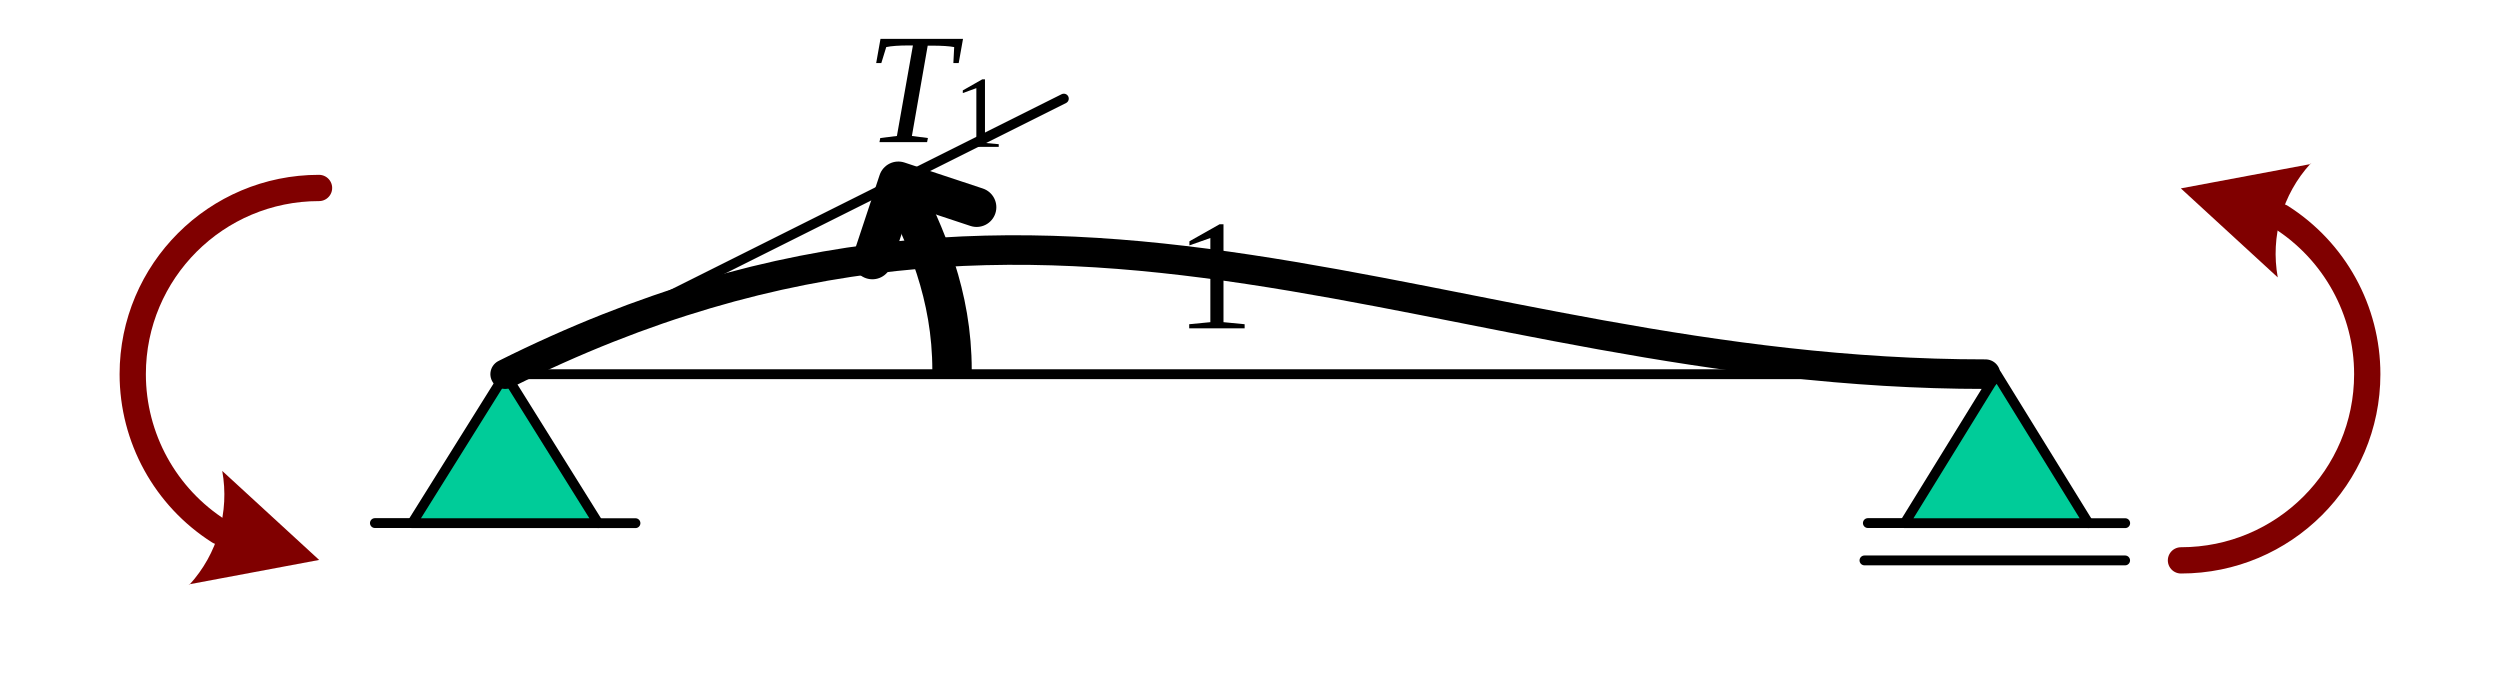
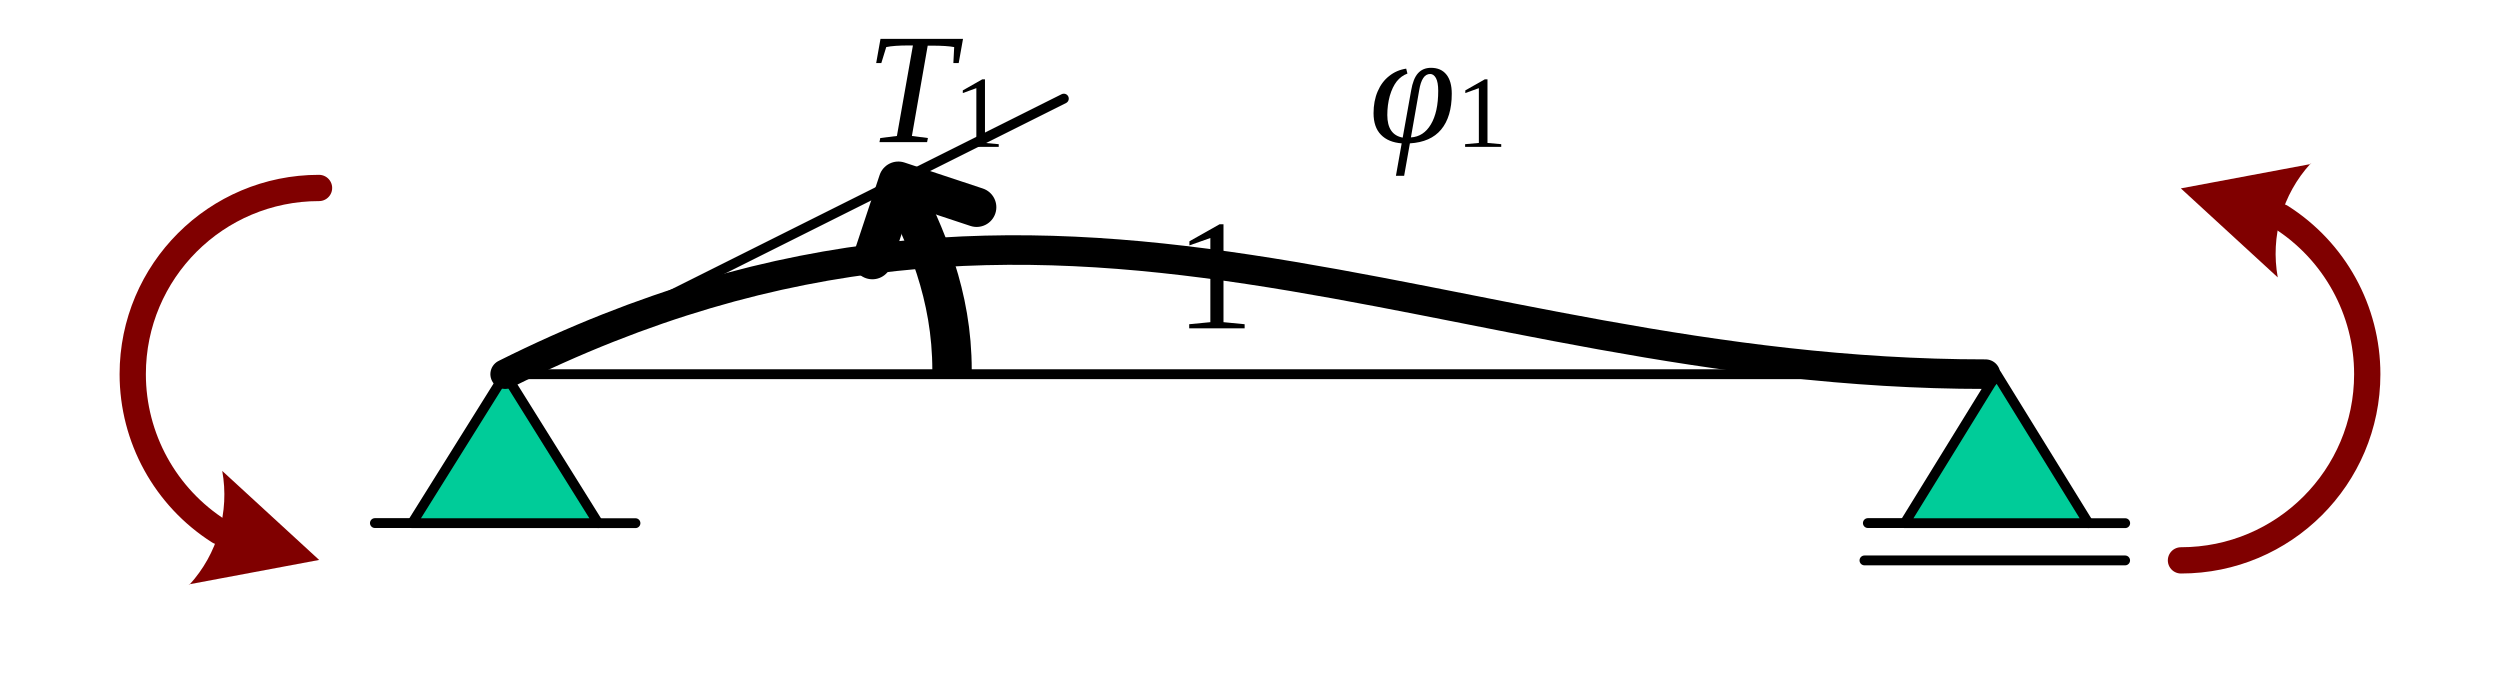
<svg xmlns="http://www.w3.org/2000/svg" xmlns:ns1="http://schemas.microsoft.com/visio/2003/SVGExtensions/" xmlns:xlink="http://www.w3.org/1999/xlink" width="2.643in" height="0.733in" viewBox="0 0 190.293 52.747" xml:space="preserve" color-interpolation-filters="sRGB" class="st12">
  <ns1:documentProperties ns1:langID="1043" ns1:metric="true" ns1:viewMarkup="false" />
  <style type="text/css">
	
		.st1 {fill:#00cc99;stroke:#000000;stroke-linecap:round;stroke-linejoin:round;stroke-width:0.75}
		.st2 {stroke:#000000;stroke-linecap:round;stroke-linejoin:round;stroke-width:0.75}
		.st3 {stroke:#000000;stroke-linecap:round;stroke-linejoin:round;stroke-width:2.25}
		.st4 {marker-end:url(#mrkr5-31);stroke:#800000;stroke-linecap:round;stroke-linejoin:round;stroke-width:2}
		.st5 {fill:#800000;fill-opacity:1;stroke:#800000;stroke-opacity:1;stroke-width:0.442}
		.st6 {fill:none;stroke:none;stroke-linecap:round;stroke-linejoin:round;stroke-width:0.24}
		.st7 {fill:#000000;font-family:Times New Roman;font-size:1em}
		.st8 {fill:#000000;font-family:Times New Roman;font-size:1em;font-style:italic}
		.st9 {baseline-shift:-32.494%;font-size:0.65em;font-style:normal}
		.st10 {marker-end:url(#mrkr1-63);stroke:#000000;stroke-linecap:butt;stroke-width:3}
		.st11 {fill:#000000;fill-opacity:1;stroke:#000000;stroke-opacity:1;stroke-width:0.676}
		.st12 {fill:none;fill-rule:evenodd;font-size:12px;overflow:visible;stroke-linecap:square;stroke-miterlimit:3}
	
	</style>
  <defs id="Markers">
    <g id="lend5">
      <path d="M 2 1 L 0 0 L 1.981 -0.993 C 1.672 -0.365 1.673 0.373 1.985 1 " style="stroke:none" />
    </g>
    <marker id="mrkr5-31" class="st5" ns1:arrowType="5" ns1:arrowSize="2" ns1:setback="3.775" refX="-3.775" orient="auto" markerUnits="strokeWidth" overflow="visible">
      <use xlink:href="#lend5" transform="scale(-2.26,-2.26) " />
    </marker>
    <g id="lend1">
      <path d="M 1 -1 L 0 0 L 1 1 " style="stroke-linecap:round;stroke-linejoin:round;fill:none" />
    </g>
    <marker id="mrkr1-63" class="st11" ns1:arrowType="1" ns1:arrowSize="0" orient="auto" markerUnits="strokeWidth" overflow="visible">
      <use xlink:href="#lend1" transform="scale(-1.48,-1.48) " />
    </marker>
  </defs>
  <g ns1:mID="0" ns1:index="1" ns1:groupContext="foregroundPage">
    <ns1:pageProperties ns1:drawingScale="0.0393701" ns1:pageScale="0.0393701" ns1:drawingUnits="24" ns1:shadowOffsetX="8.50394" ns1:shadowOffsetY="-8.50394" />
    <g id="group945-1" transform="translate(28.5322,-12.9417)" ns1:mID="945" ns1:groupContext="group">
      <g id="shape946-2" ns1:mID="946" ns1:groupContext="shape" transform="translate(2.83465,0)">
        <path d="M0 52.75 L14.17 52.75 L7.09 41.41 L0 52.75 Z" class="st1" />
      </g>
      <g id="shape947-4" ns1:mID="947" ns1:groupContext="shape" transform="translate(2.83465,105.493) rotate(180)">
        <path d="M0 52.75 L2.83 52.75" class="st2" />
      </g>
      <g id="shape948-7" ns1:mID="948" ns1:groupContext="shape" transform="translate(17.0079,-7.10543E-15)">
        <path d="M0 52.75 L2.83 52.75" class="st2" />
      </g>
    </g>
    <g id="group949-10" transform="translate(141.918,-10.107)" ns1:mID="949" ns1:groupContext="group">
      <g id="group950-11" transform="translate(0.261477,-2.83465)" ns1:mID="950" ns1:groupContext="group">
        <g id="shape951-12" ns1:mID="951" ns1:groupContext="shape" transform="translate(2.79729,0)">
          <path d="M0 52.75 L13.99 52.75 L6.99 41.41 L0 52.75 Z" class="st1" />
        </g>
        <g id="shape952-14" ns1:mID="952" ns1:groupContext="shape" transform="translate(2.79729,105.493) rotate(180)">
          <path d="M0 52.75 L2.8 52.75" class="st2" />
        </g>
        <g id="shape953-17" ns1:mID="953" ns1:groupContext="shape" transform="translate(16.7838,-7.10543E-15)">
          <path d="M0 52.75 L2.8 52.75" class="st2" />
        </g>
      </g>
      <g id="shape954-20" ns1:mID="954" ns1:groupContext="shape">
        <path d="M0 52.75 L19.84 52.75" class="st2" />
      </g>
    </g>
    <g id="shape958-23" ns1:mID="958" ns1:groupContext="shape" transform="translate(151.131,71.9159) rotate(180)">
      <path d="M0 43.45 C41.81 43.45 70.16 64.71 112.68 43.45" class="st3" />
    </g>
    <g id="shape959-26" ns1:mID="959" ns1:groupContext="shape" transform="translate(218.759,42.6397) rotate(90) scale(-1,1)">
      <path d="M-0 52.75 A14.173 14.173 0 0 1 14.17 38.57 A14.173 14.173 0 0 1 26.14 45.15 L26.24 45.5" class="st4" />
    </g>
    <g id="shape960-32" ns1:mID="960" ns1:groupContext="shape" transform="translate(37.7448,-24.2802)">
      <path d="M0 52.75 L113.39 52.75" class="st2" />
    </g>
    <g id="shape961-35" ns1:mID="961" ns1:groupContext="shape" transform="translate(144.753,-24.2803)">
      <ns1:textBlock ns1:margins="rect(4,4,4,4)" ns1:tabSpace="42.5197" />
      <ns1:textRect cx="7.087" cy="45.66" width="14.18" height="14.173" />
      <rect x="0" y="38.574" width="14.173" height="14.173" class="st6" />
      <text x="4.09" y="49.26" class="st7" ns1:langID="1043">
        <ns1:paragraph ns1:horizAlign="1" />
        <ns1:tabList />2</text>
    </g>
    <g id="shape962-38" ns1:mID="962" ns1:groupContext="shape" transform="translate(31.3669,-24.2803)">
      <ns1:textBlock ns1:margins="rect(4,4,4,4)" ns1:tabSpace="42.5197" />
      <ns1:textRect cx="7.087" cy="45.66" width="14.18" height="14.173" />
      <rect x="0" y="38.574" width="14.173" height="14.173" class="st6" />
      <text x="4.09" y="49.26" class="st7" ns1:langID="1043">
        <ns1:paragraph ns1:horizAlign="1" />
        <ns1:tabList />1</text>
    </g>
    <g id="shape963-41" ns1:mID="963" ns1:groupContext="shape" transform="translate(-28.4665,14.2932) rotate(-90) scale(-1,1)">
      <path d="M-0 52.75 A14.173 14.173 0 0 1 14.17 38.57 A14.173 14.173 0 0 1 26.14 45.15 L26.24 45.5" class="st4" />
    </g>
    <g id="shape964-46" ns1:mID="964" ns1:groupContext="shape" transform="translate(158.926,-38.4535)">
      <ns1:textBlock ns1:margins="rect(4,4,4,4)" ns1:tabSpace="42.5197" />
      <ns1:textRect cx="14.173" cy="45.66" width="28.35" height="14.173" />
      <rect x="0" y="38.574" width="28.346" height="14.173" class="st6" />
      <text x="8.89" y="49.26" class="st8" ns1:langID="1043">
        <ns1:paragraph ns1:horizAlign="1" />
        <ns1:tabList />T<tspan dy="-0.279em" class="st9" ns1:baseFontSize="12">2</tspan>
      </text>
    </g>
    <g id="shape965-50" ns1:mID="965" ns1:groupContext="shape" transform="translate(3.02041,-38.4535)">
      <ns1:textBlock ns1:margins="rect(4,4,4,4)" ns1:tabSpace="42.5197" />
      <ns1:textRect cx="14.173" cy="45.66" width="28.35" height="14.173" />
      <rect x="0" y="38.574" width="28.346" height="14.173" class="st6" />
      <text x="8.89" y="49.26" class="st8" ns1:langID="1043">
        <ns1:paragraph ns1:horizAlign="1" />
        <ns1:tabList />T<tspan dy="-0.279em" class="st9" ns1:baseFontSize="12">1</tspan>
      </text>
    </g>
    <g id="group966-54" transform="translate(109.32,60.2368) rotate(180)" ns1:mID="966" ns1:groupContext="group">
      <g id="shape967-55" ns1:mID="967" ns1:groupContext="shape" transform="translate(94.4552,78.665) rotate(153.435)">
        <path d="M0 52.75 L47.54 52.75" class="st2" />
      </g>
      <g id="shape968-58" ns1:mID="968" ns1:groupContext="shape" transform="translate(-13.8911,46.4594) rotate(74.1507) scale(1,-1)">
        <path d="M0 52.75 C5.56 51.17 10.36 51.87 14.97 52.75" class="st10" />
      </g>
    </g>
+     <g id="shape1660-64" ns1:mID="1660" ns1:groupContext="shape" transform="translate(38.4535,-38.4535)">
+       <ns1:textBlock ns1:margins="rect(4,4,4,4)" ns1:tabSpace="42.5197" />
+       <ns1:textRect cx="17.008" cy="45.66" width="34.02" height="14.173" />
+       <rect x="0" y="38.574" width="34.016" height="14.173" class="st6" />
+       <text x="11.74" y="49.26" class="st8" ns1:langID="1043">
+         <ns1:paragraph ns1:horizAlign="1" />
+         <ns1:tabList />φ<tspan dy="-0.279em" class="st9" ns1:baseFontSize="12">1</tspan>
+       </text>
+     </g>
  </g>
</svg>
